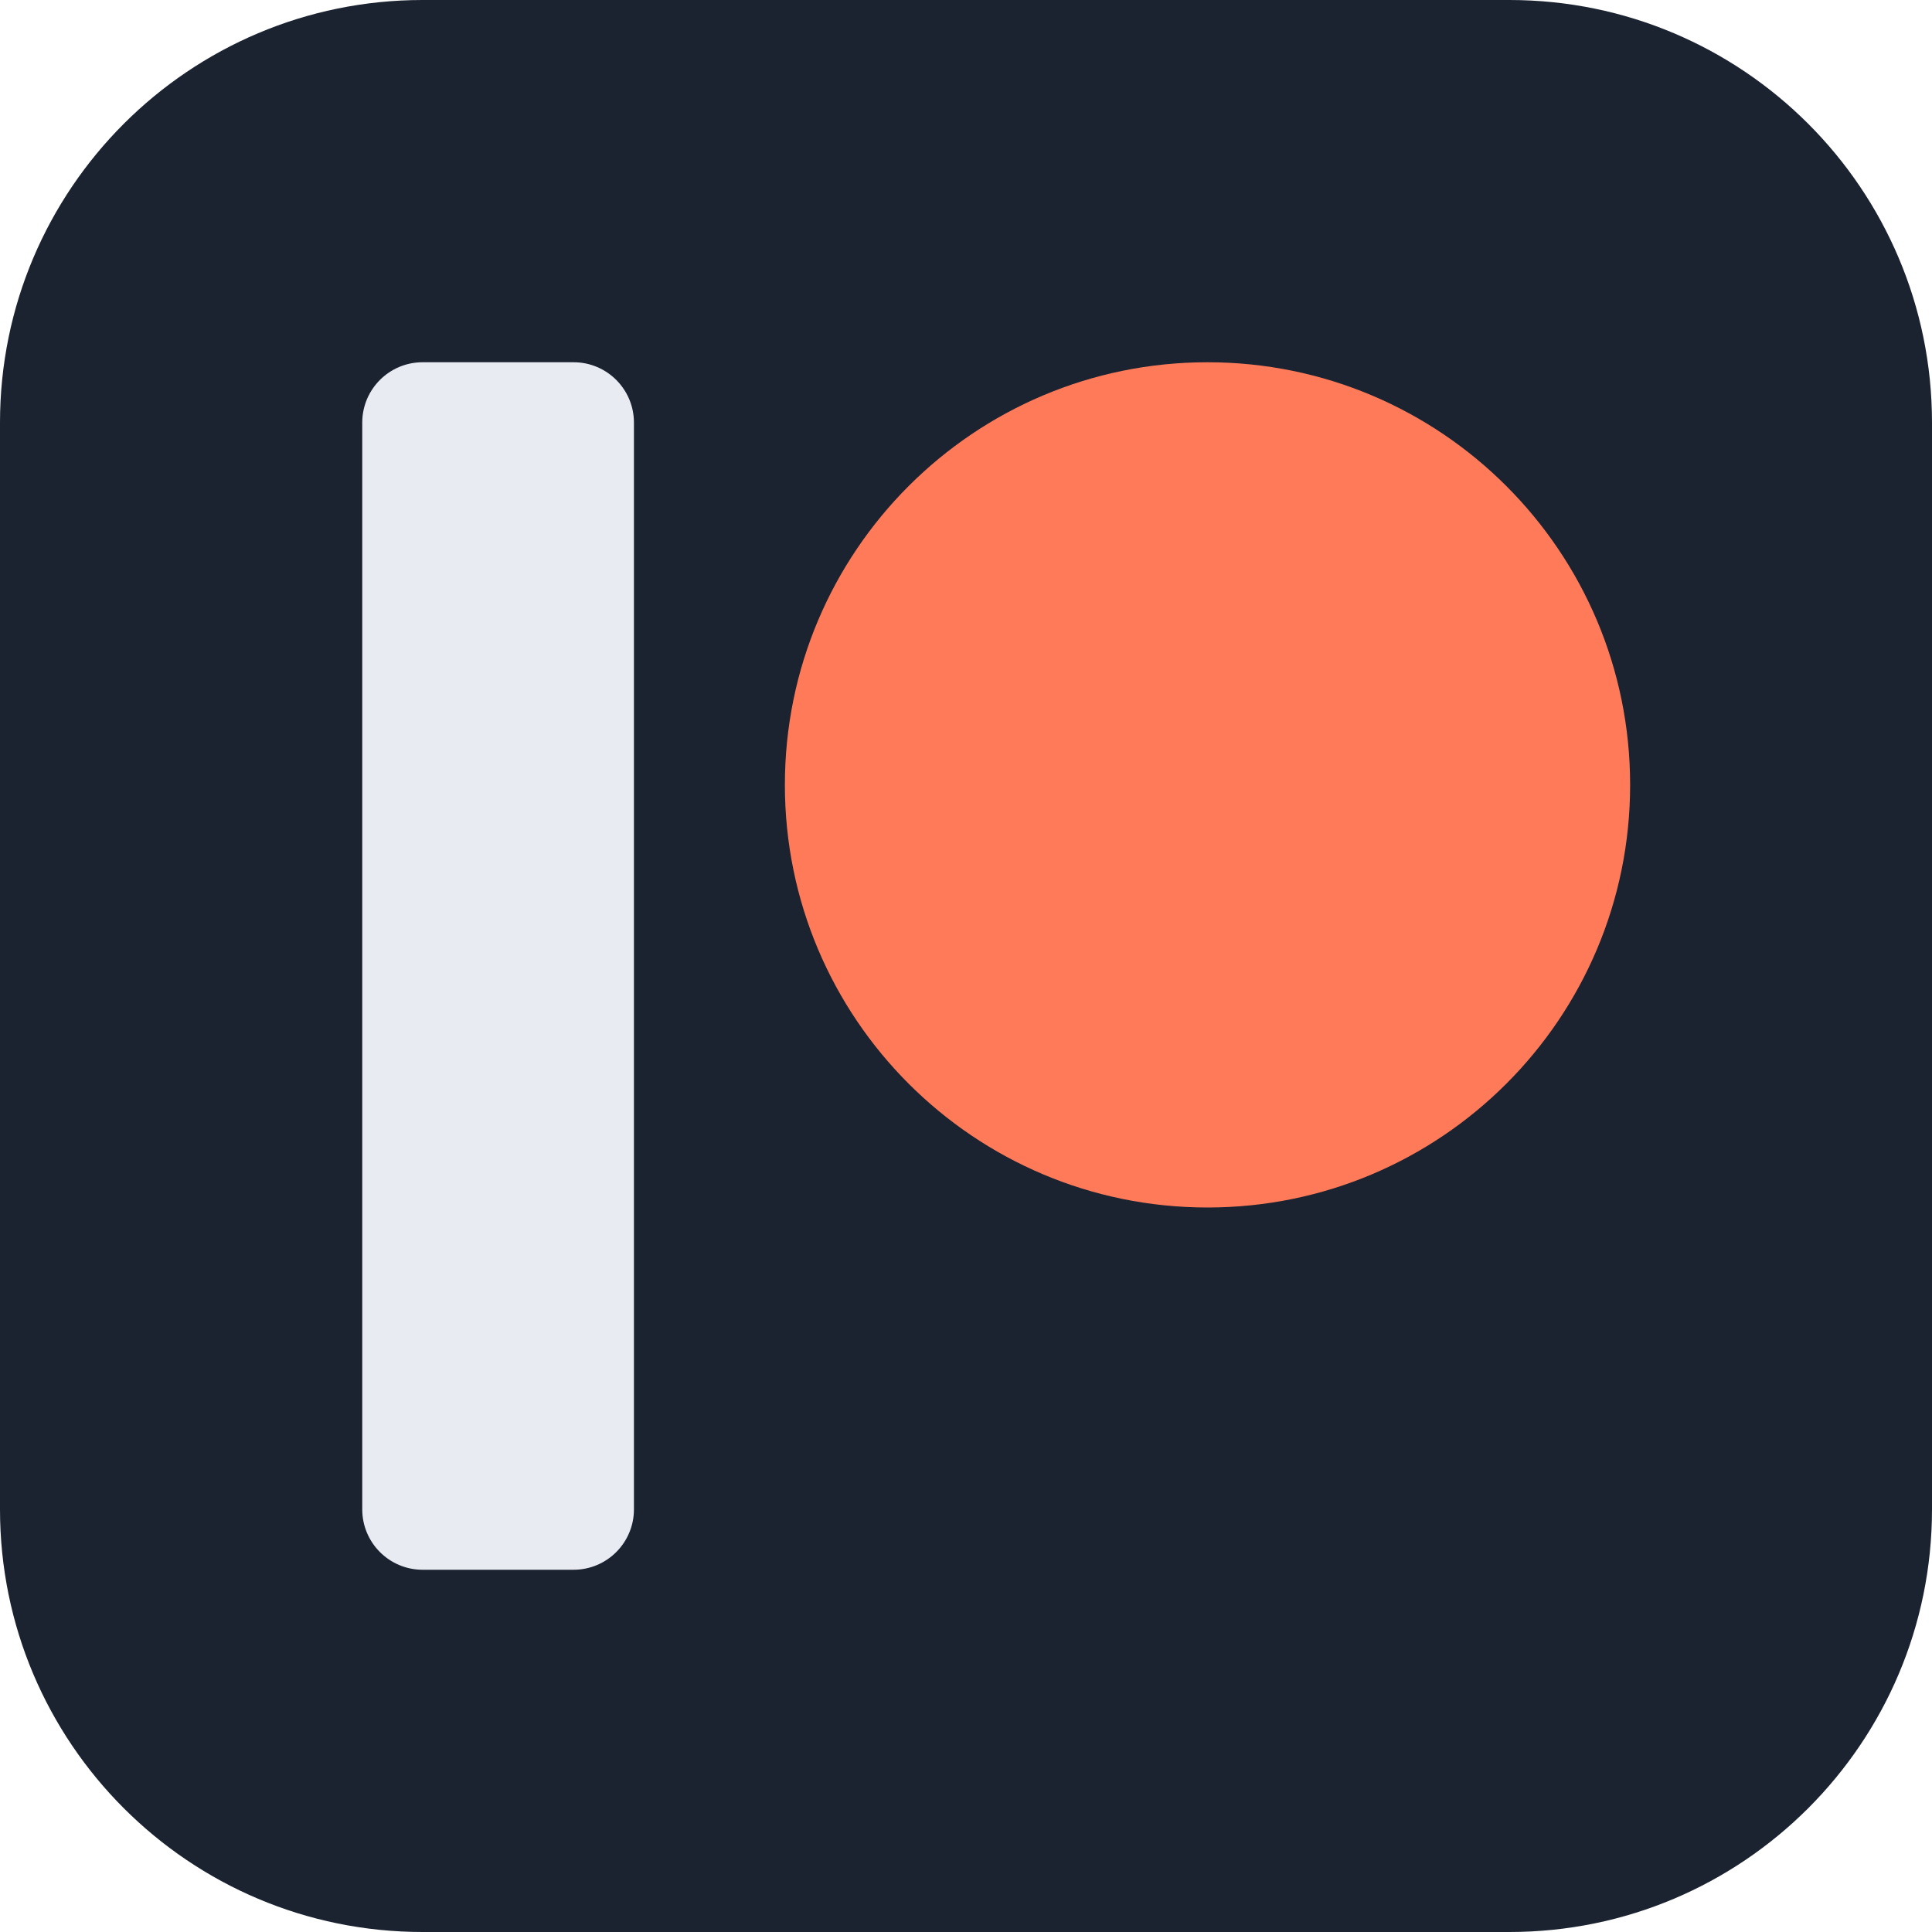
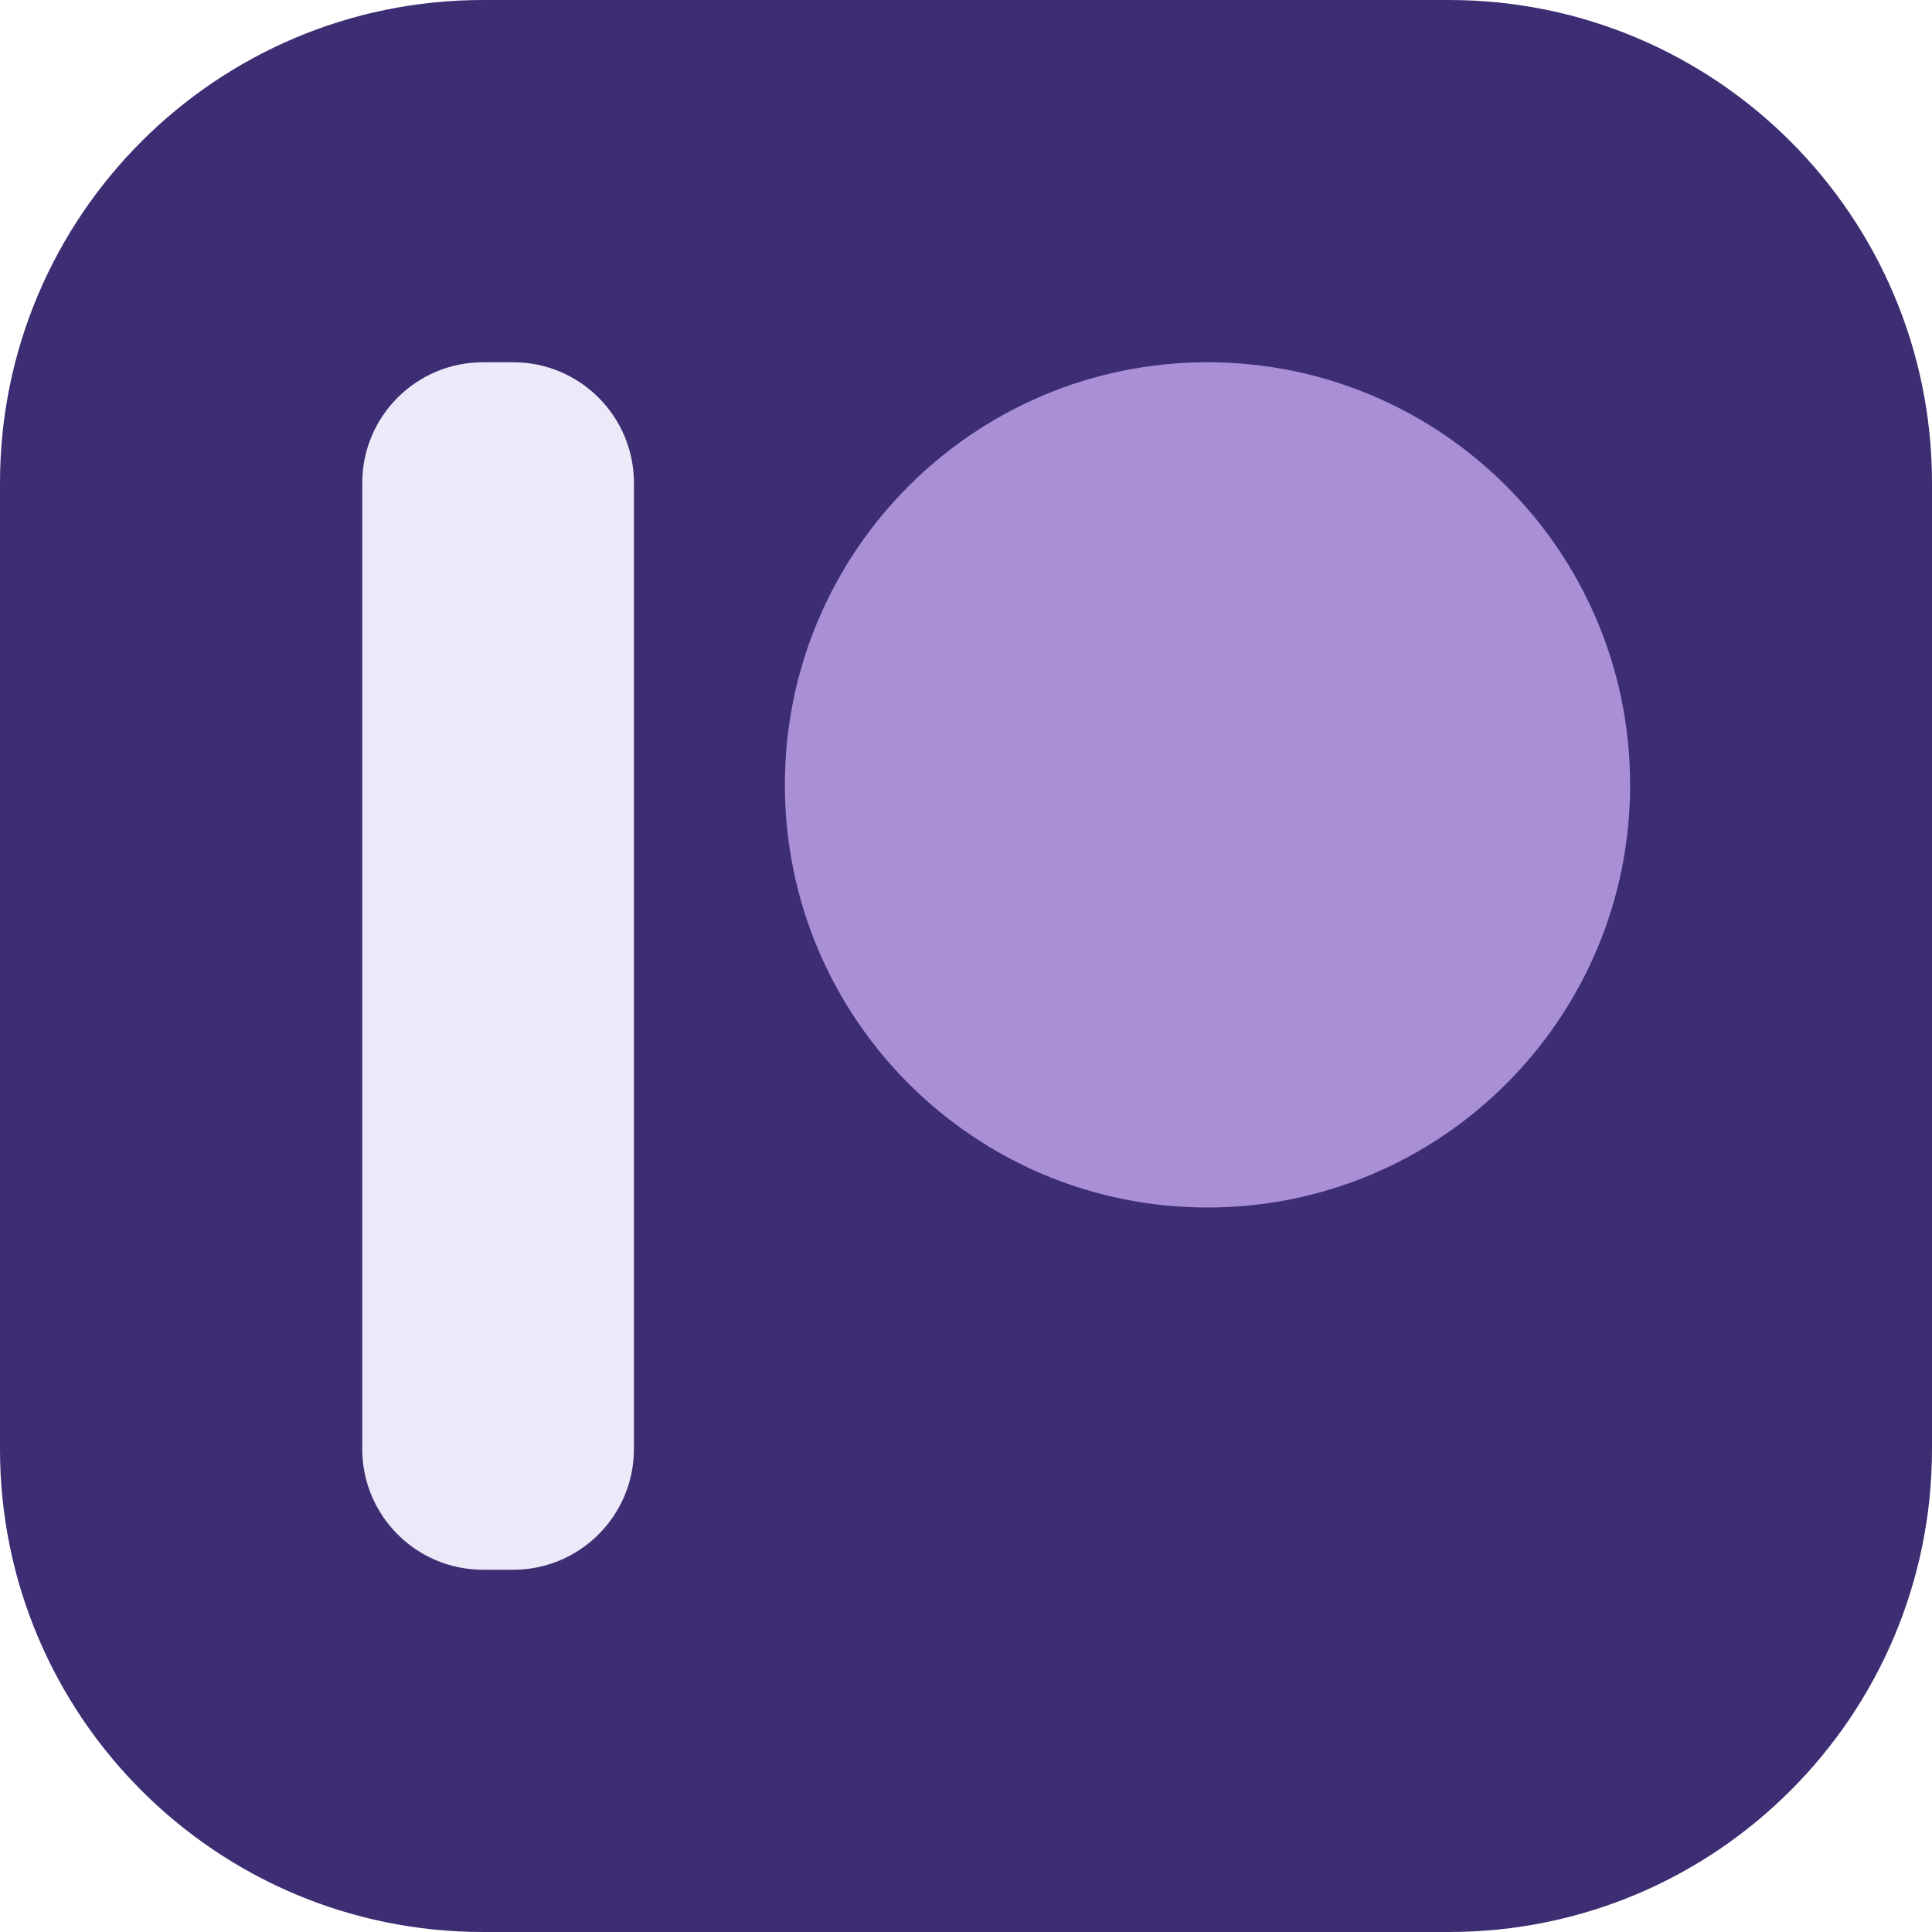
<svg xmlns="http://www.w3.org/2000/svg" viewBox="0 0 64 64">
-   <rect width="64" height="64" rx="14" fill="#1b2230" />
-   <circle cx="40" cy="26" r="14" fill="#ff7a59" />
-   <rect x="12" y="12" width="9" height="40" rx="2" fill="#e8ecf2" />
+   <rect width="64" height="64" rx="16" fill="#3d2e73" />
+   <circle cx="40" cy="26" r="14" fill="#a98fd5" />
+   <rect x="12" y="12" width="9" height="40" rx="4" fill="#ece9f8" />
</svg>
